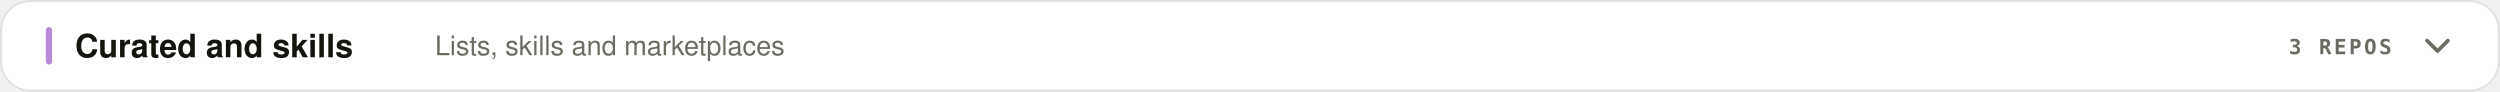
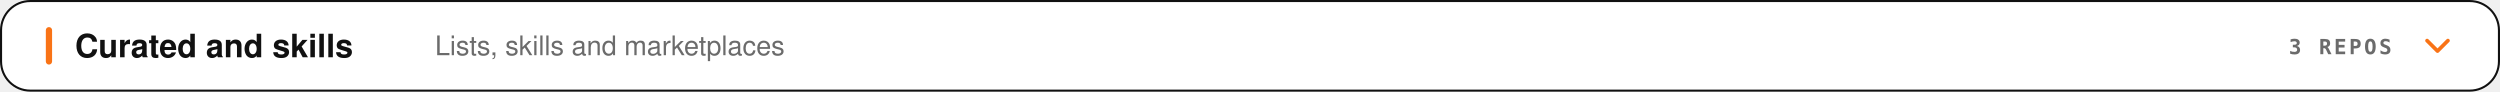
<svg xmlns="http://www.w3.org/2000/svg" width="1200" height="44" viewBox="0 0 1200 44" role="img" aria-label="Curated and skills: Lists, skills and marketplaces">
  <defs>
    <style>text{font-kerning:normal}</style>
  </defs>
-   <rect width="1200" height="44" rx="14" fill="#FFFFFF" />
-   <rect x="22" y="13" width="3" height="18" rx="1.5" fill="#B88AD9" />
-   <text x="36" y="27.5" font-family="-apple-system, BlinkMacSystemFont, 'Segoe UI', Helvetica, Arial, sans-serif" font-weight="700" font-size="15.5" fill="#14140F">Curated and skills</text>
-   <text x="208.8" y="26.5" font-family="-apple-system, BlinkMacSystemFont, 'Segoe UI', Helvetica, Arial, sans-serif" font-weight="500" font-size="13" fill="#6B6B62">Lists, skills and marketplaces</text>
-   <text x="1148" y="26" text-anchor="end" font-family="ui-monospace, SFMono-Regular, Menlo, Consolas, monospace" font-weight="600" font-size="10" letter-spacing="1.2" fill="#6B6B62">3 REPOS</text>
-   <path d="M1165 19.5l5 5l5 -5" fill="none" stroke="#6B6B62" stroke-width="1.8" stroke-linecap="round" stroke-linejoin="round" />
-   <rect x=".5" y=".5" width="1199" height="43" rx="14" fill="none" stroke="#000" stroke-opacity="0.12" />
+   <rect width="1200" height="44" rx="14" fill="#ffffff" />
+   <rect x="22" y="13" width="3" height="18" rx="1.5" fill="#f97316" />
+   <text x="36" y="27.5" font-family="-apple-system, BlinkMacSystemFont, 'Segoe UI', Helvetica, Arial, sans-serif" font-weight="700" font-size="15.5" fill="#111111">Curated and skills</text>
+   <text x="208.8" y="26.5" font-family="-apple-system, BlinkMacSystemFont, 'Segoe UI', Helvetica, Arial, sans-serif" font-weight="500" font-size="13" fill="#6b6b6b">Lists, skills and marketplaces</text>
+   <text x="1148" y="26" text-anchor="end" font-family="ui-monospace, SFMono-Regular, Menlo, Consolas, monospace" font-weight="600" font-size="10" letter-spacing="1.2" fill="#6b6b6b">3 REPOS</text>
+   <path d="M1165 19.5l5 5l5 -5" fill="none" stroke="#f97316" stroke-width="1.8" stroke-linecap="round" stroke-linejoin="round" />
+   <rect x=".5" y=".5" width="1199" height="43" rx="14" fill="none" stroke="#111" stroke-opacity="1" />
</svg>
